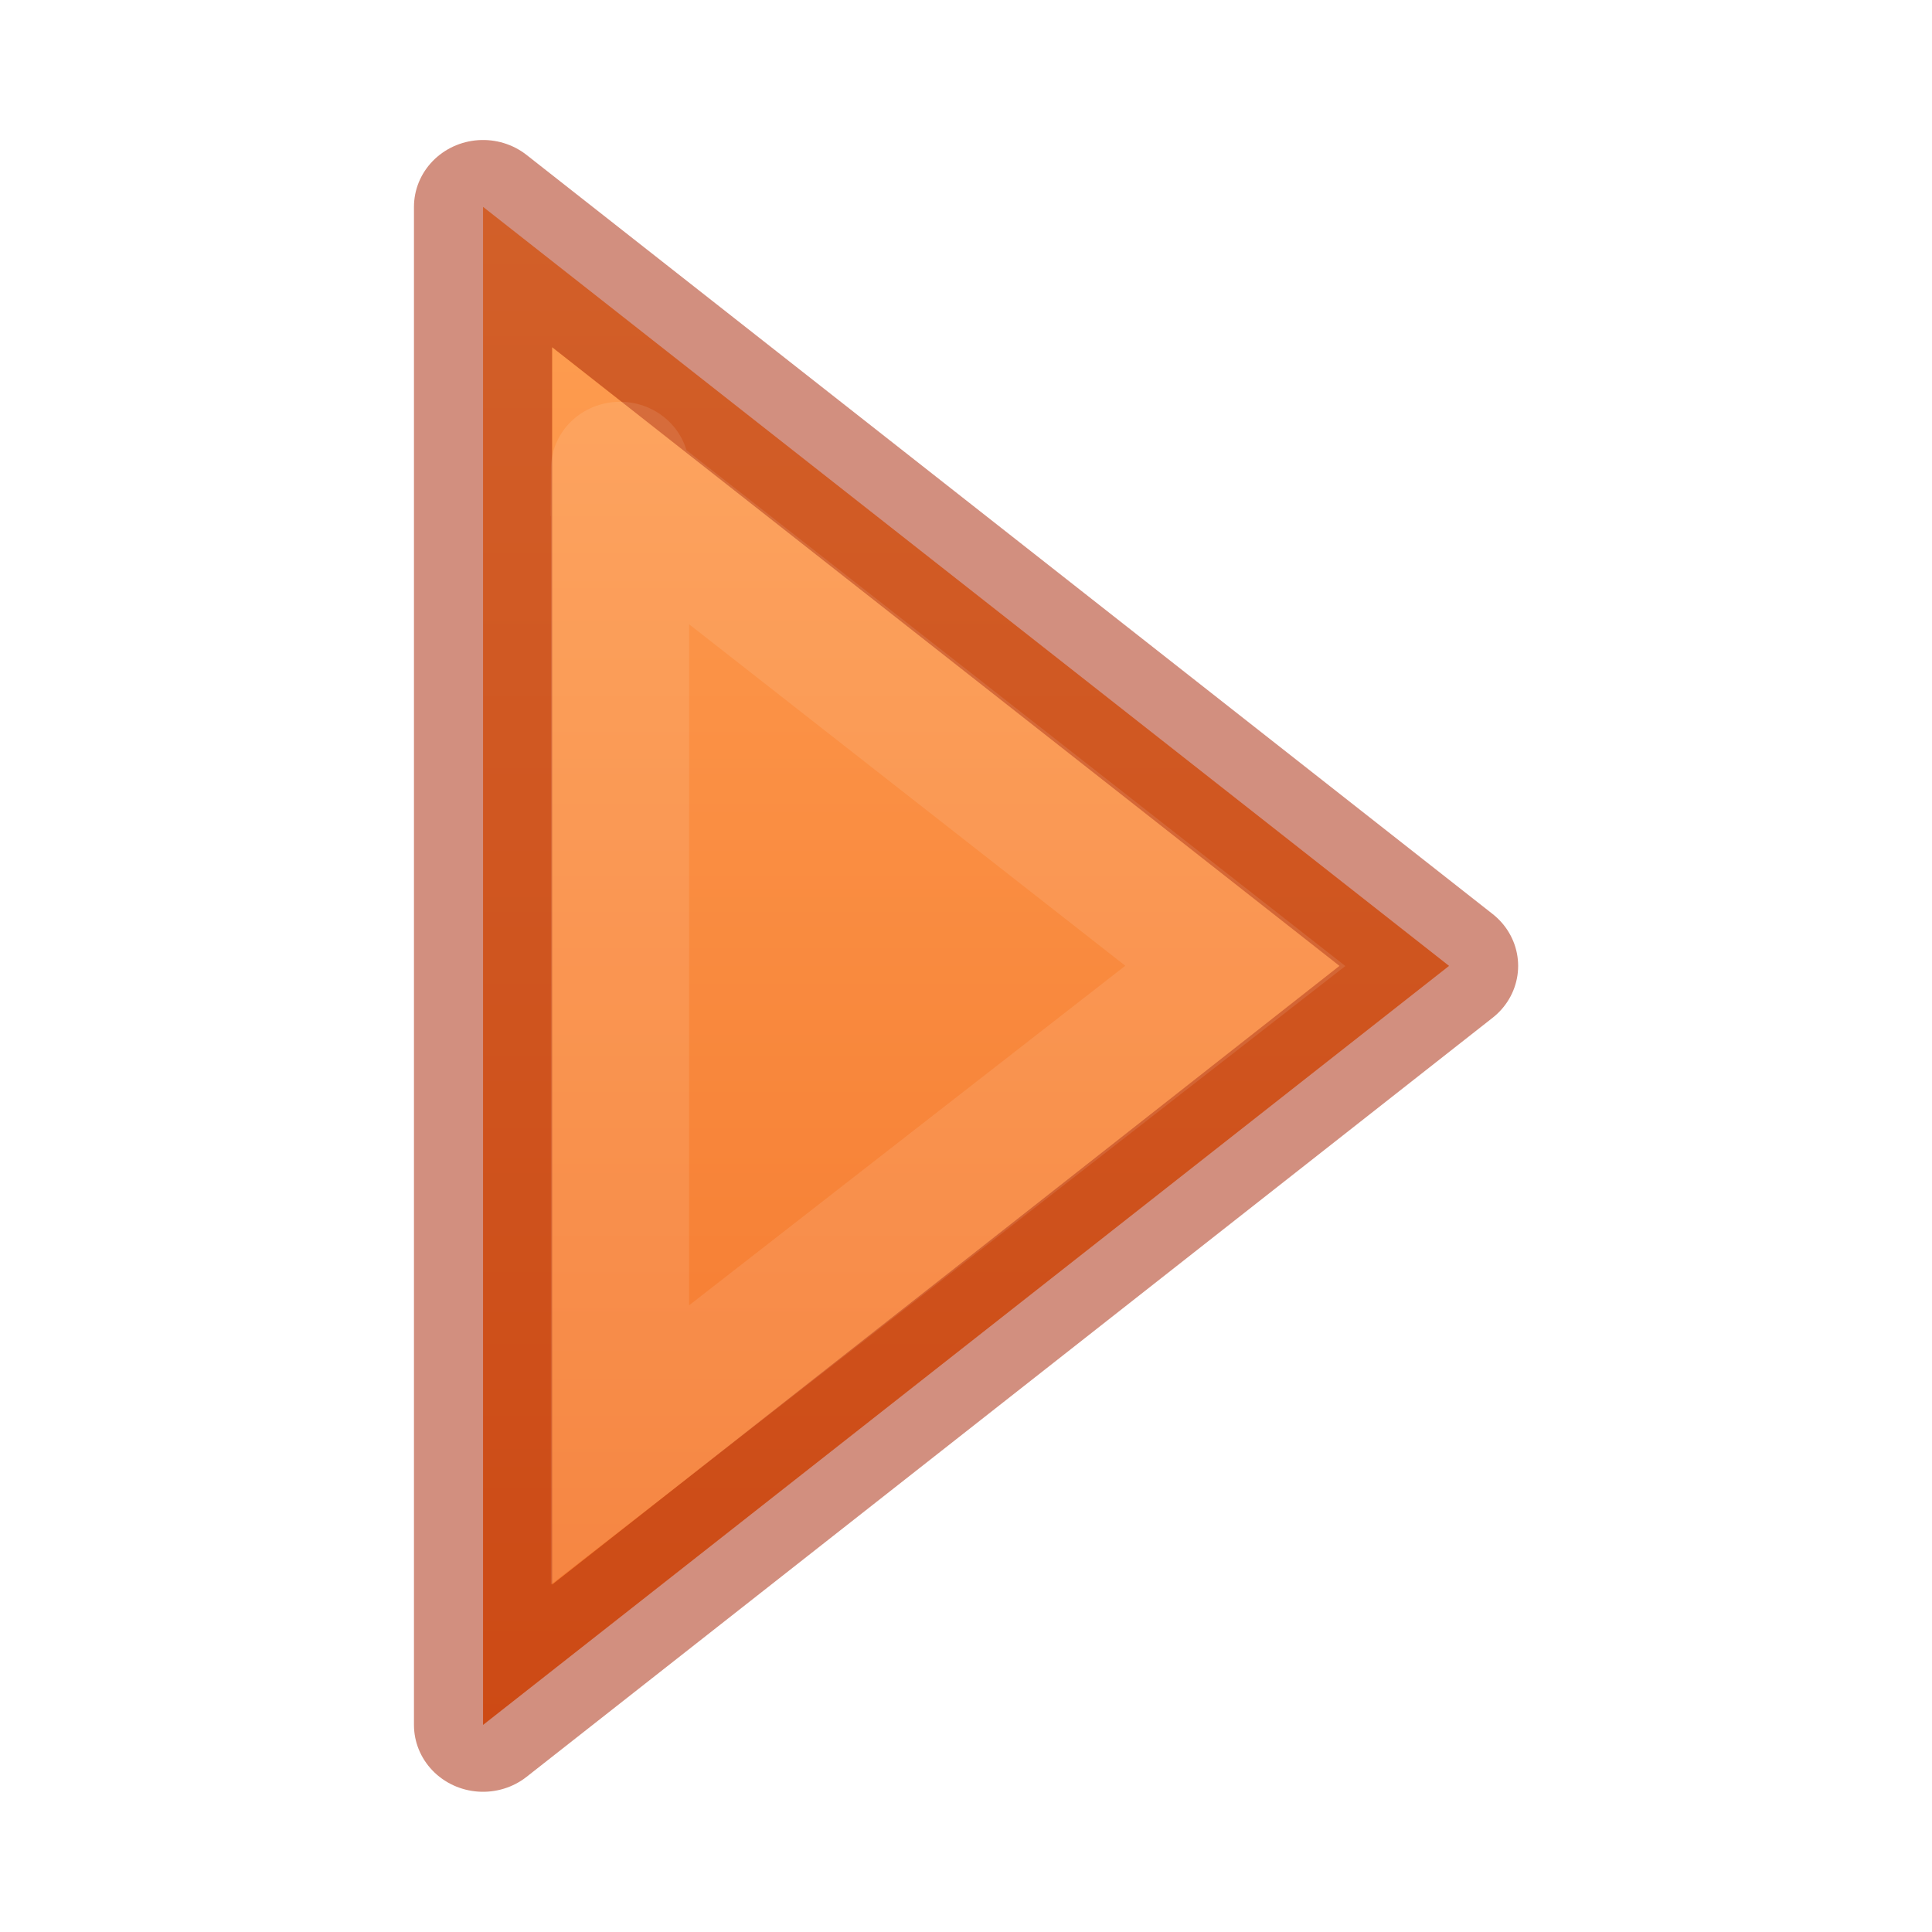
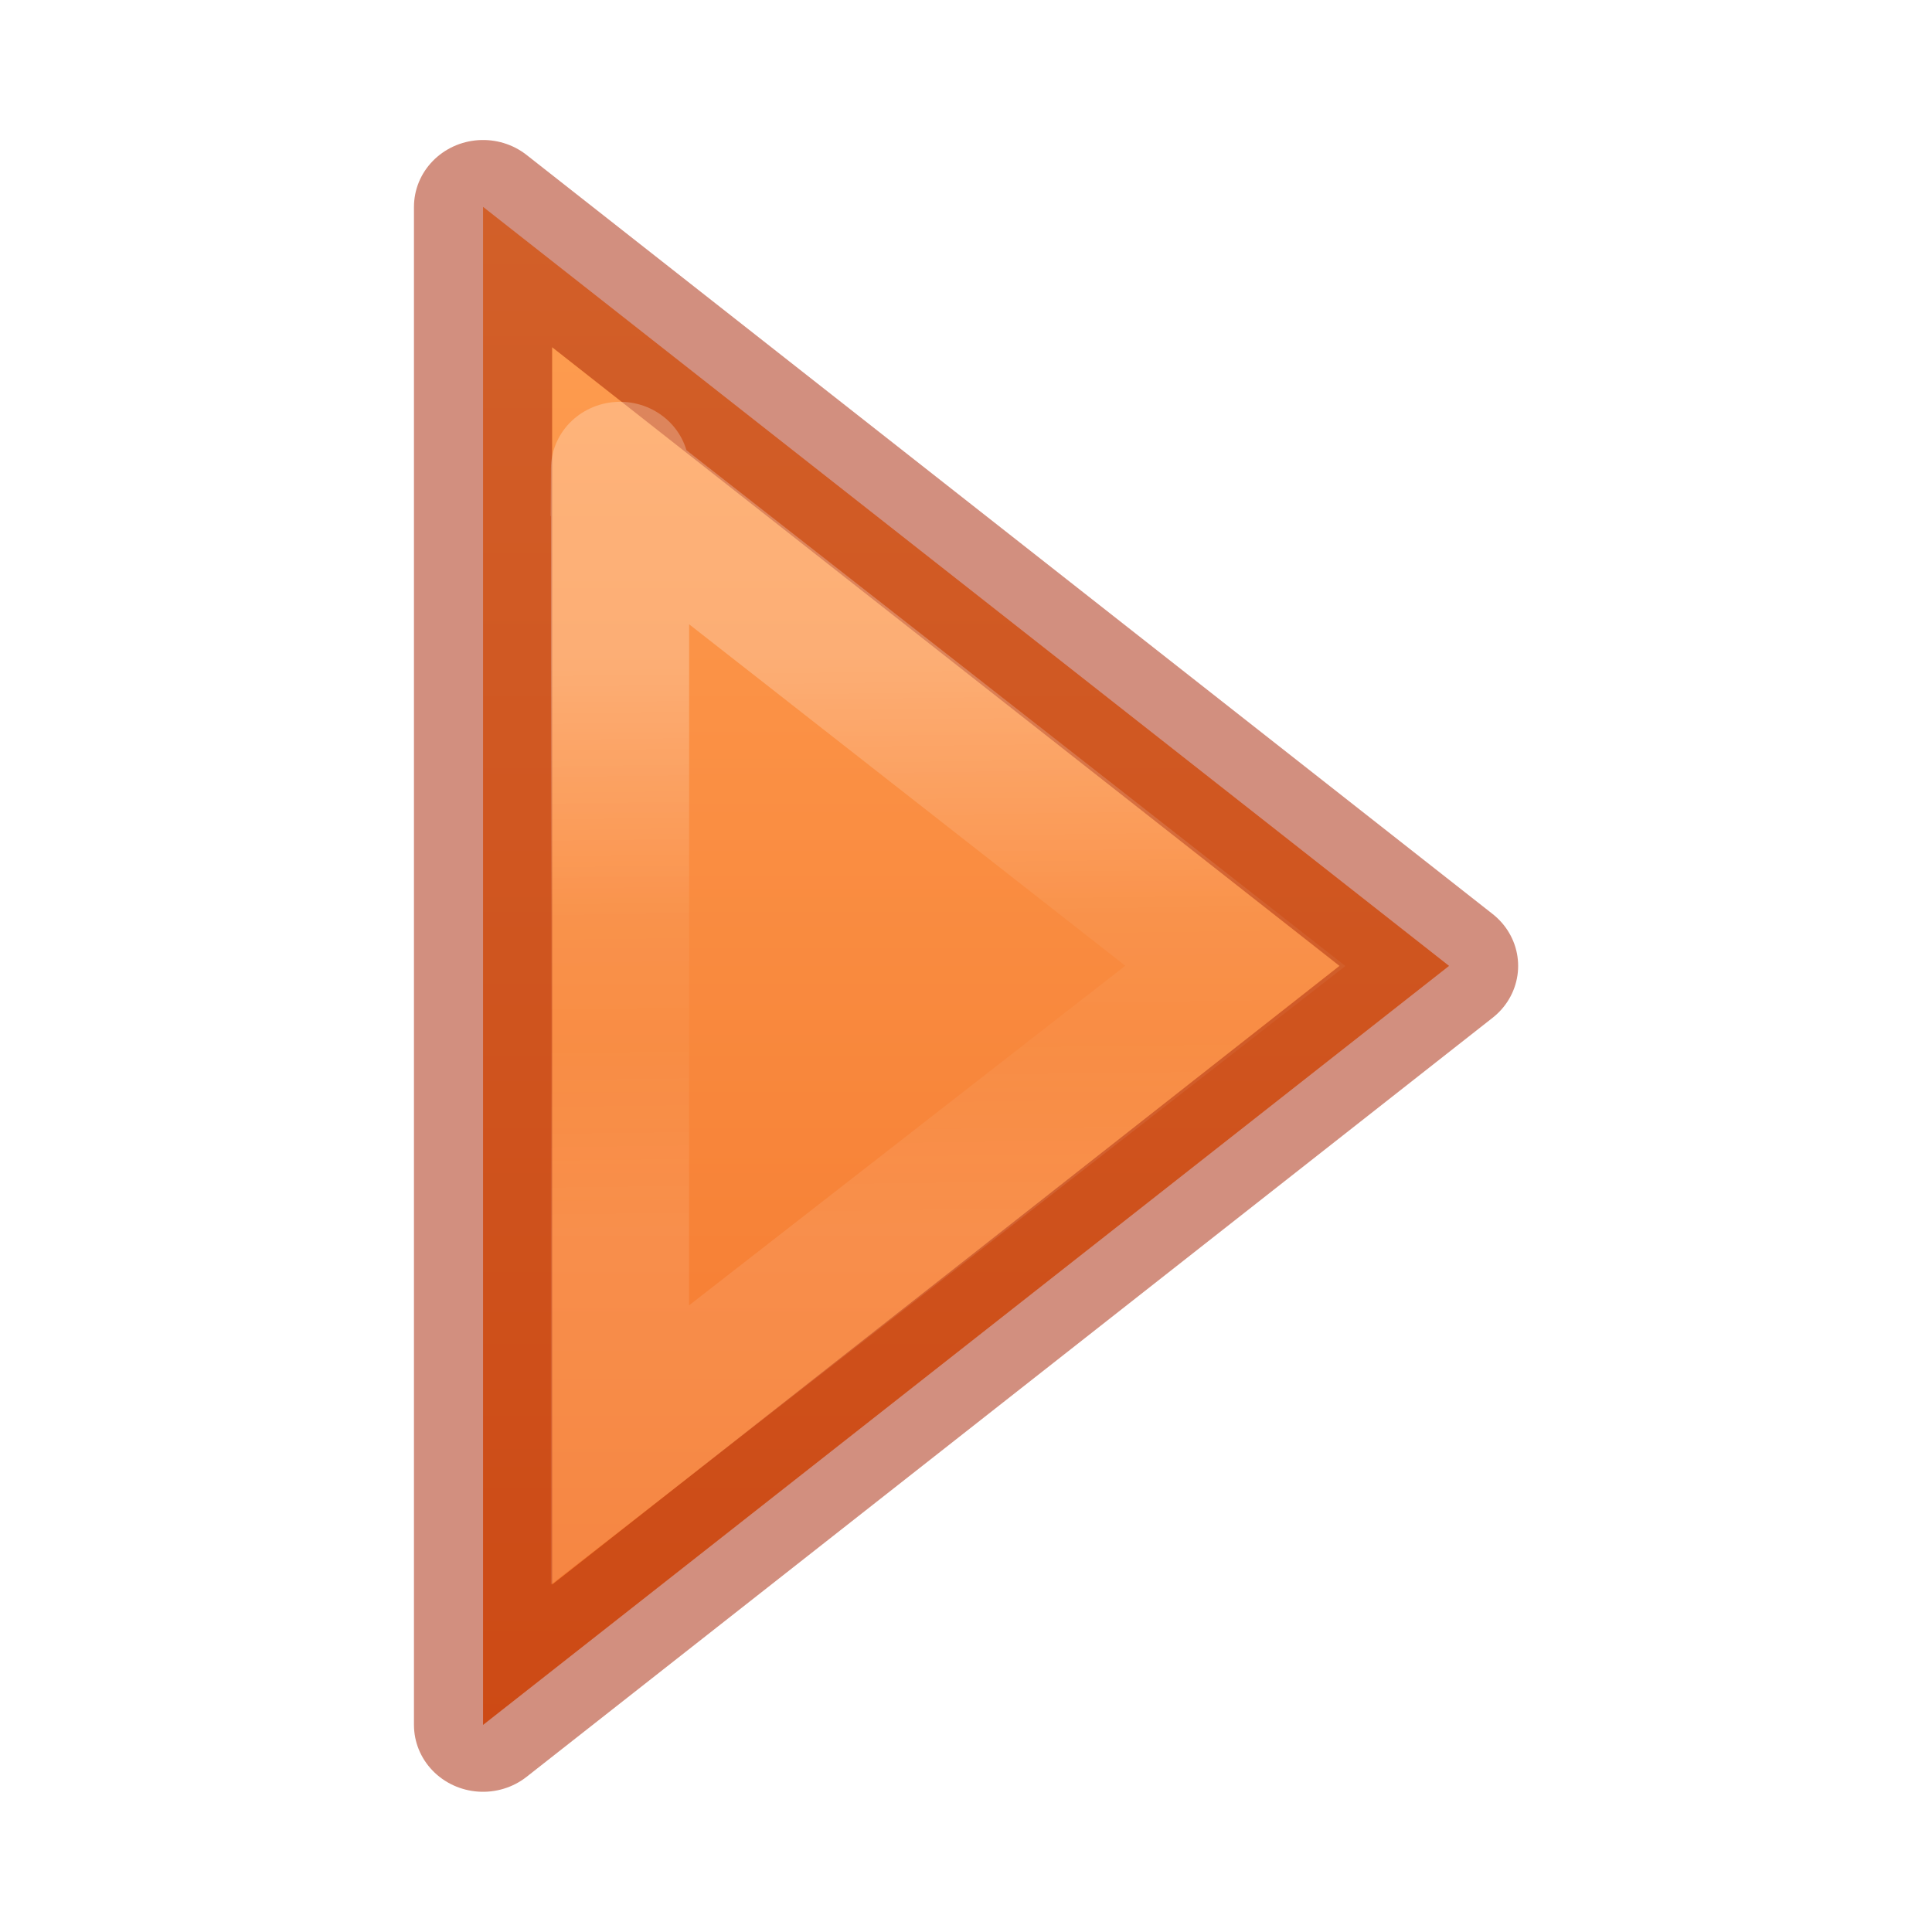
<svg xmlns="http://www.w3.org/2000/svg" xmlns:xlink="http://www.w3.org/1999/xlink" viewBox="0 0 14 14">
  <linearGradient id="a" gradientUnits="userSpaceOnUse" x1="17.491" x2="10.499" xlink:href="#b" y1="11.529" y2="11.529" />
  <linearGradient id="b">
    <stop offset="0" stop-color="#ffa154" />
    <stop offset="1" stop-color="#f37329" />
  </linearGradient>
-   <linearGradient id="c" gradientTransform="matrix(0 -.5372019 -.5768172 0 49.99719 27.86562)" gradientUnits="userSpaceOnUse" x1="15.993" x2="15.993" y1="9.465" y2="14.109">
+   <linearGradient id="c" gradientTransform="matrix(0 -.5372019 -.5768172 0 49.99719 27.86562)" gradientUnits="userSpaceOnUse" x1="34.685" x2="26.644" y1="59.697" y2="59.809">
    <stop offset="0" stop-color="#fff" />
    <stop offset=".45" stop-color="#fff" stop-opacity=".235" />
    <stop offset=".65" stop-color="#fff" stop-opacity=".157" />
    <stop offset="1" stop-color="#fff" stop-opacity=".392" />
  </linearGradient>
  <linearGradient id="d" gradientUnits="userSpaceOnUse" x1="13.995" x2="13.995" xlink:href="#b" y1="5.336" y2="17.722" />
  <g style="stroke:#a62100;stroke-linecap:round;stroke-linejoin:round;stroke-width:1;stroke-opacity:.502;fill:url(#a)" transform="matrix(-1.001162 0 0 .9688787 21.01165 -4.170039)">
    <path d="m17.491 17.205-6.992-5.677 6.992-5.677z" display="block" fill="url(#d)" stroke="#a62100" stroke-linecap="round" stroke-linejoin="round" />
    <path d="m16.5 15.111-4.454-3.583 4.454-3.603c-.002-.348 0-.399 0 7.186z" style="display:block;opacity:.5;fill:none;stroke-linecap:square;stroke-linejoin:miter;stroke:url(#c)" />
  </g>
</svg>
